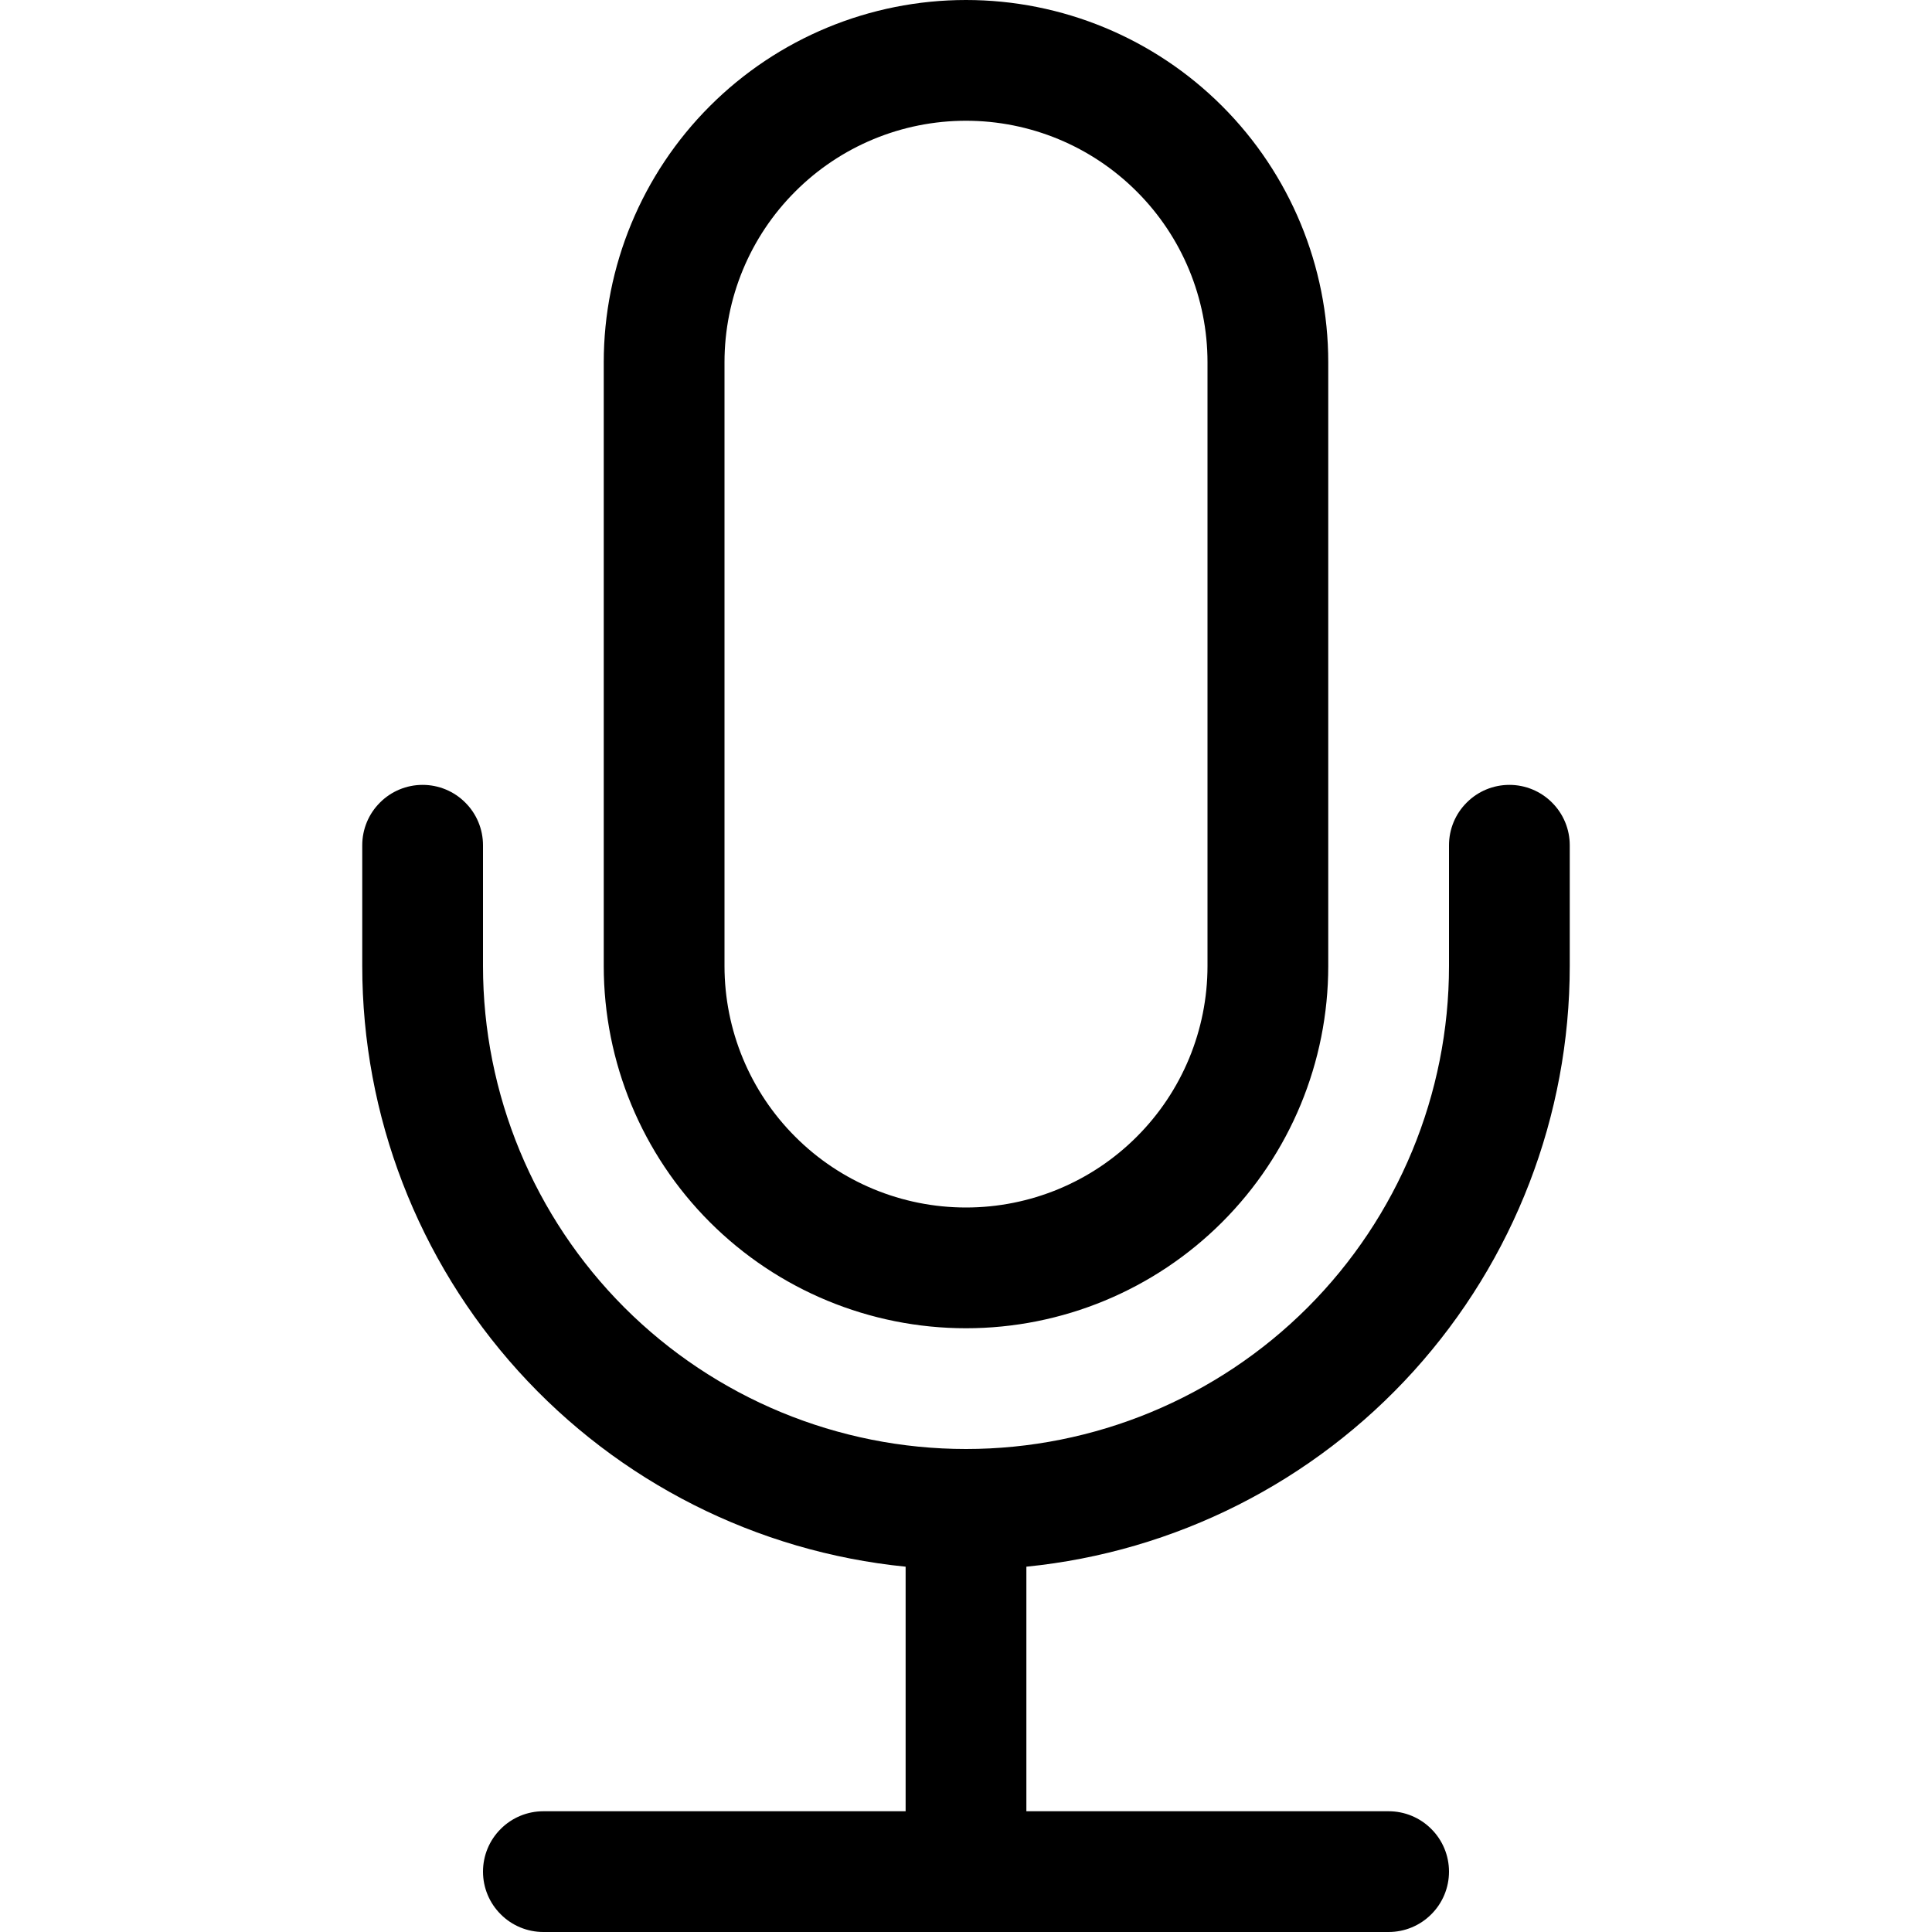
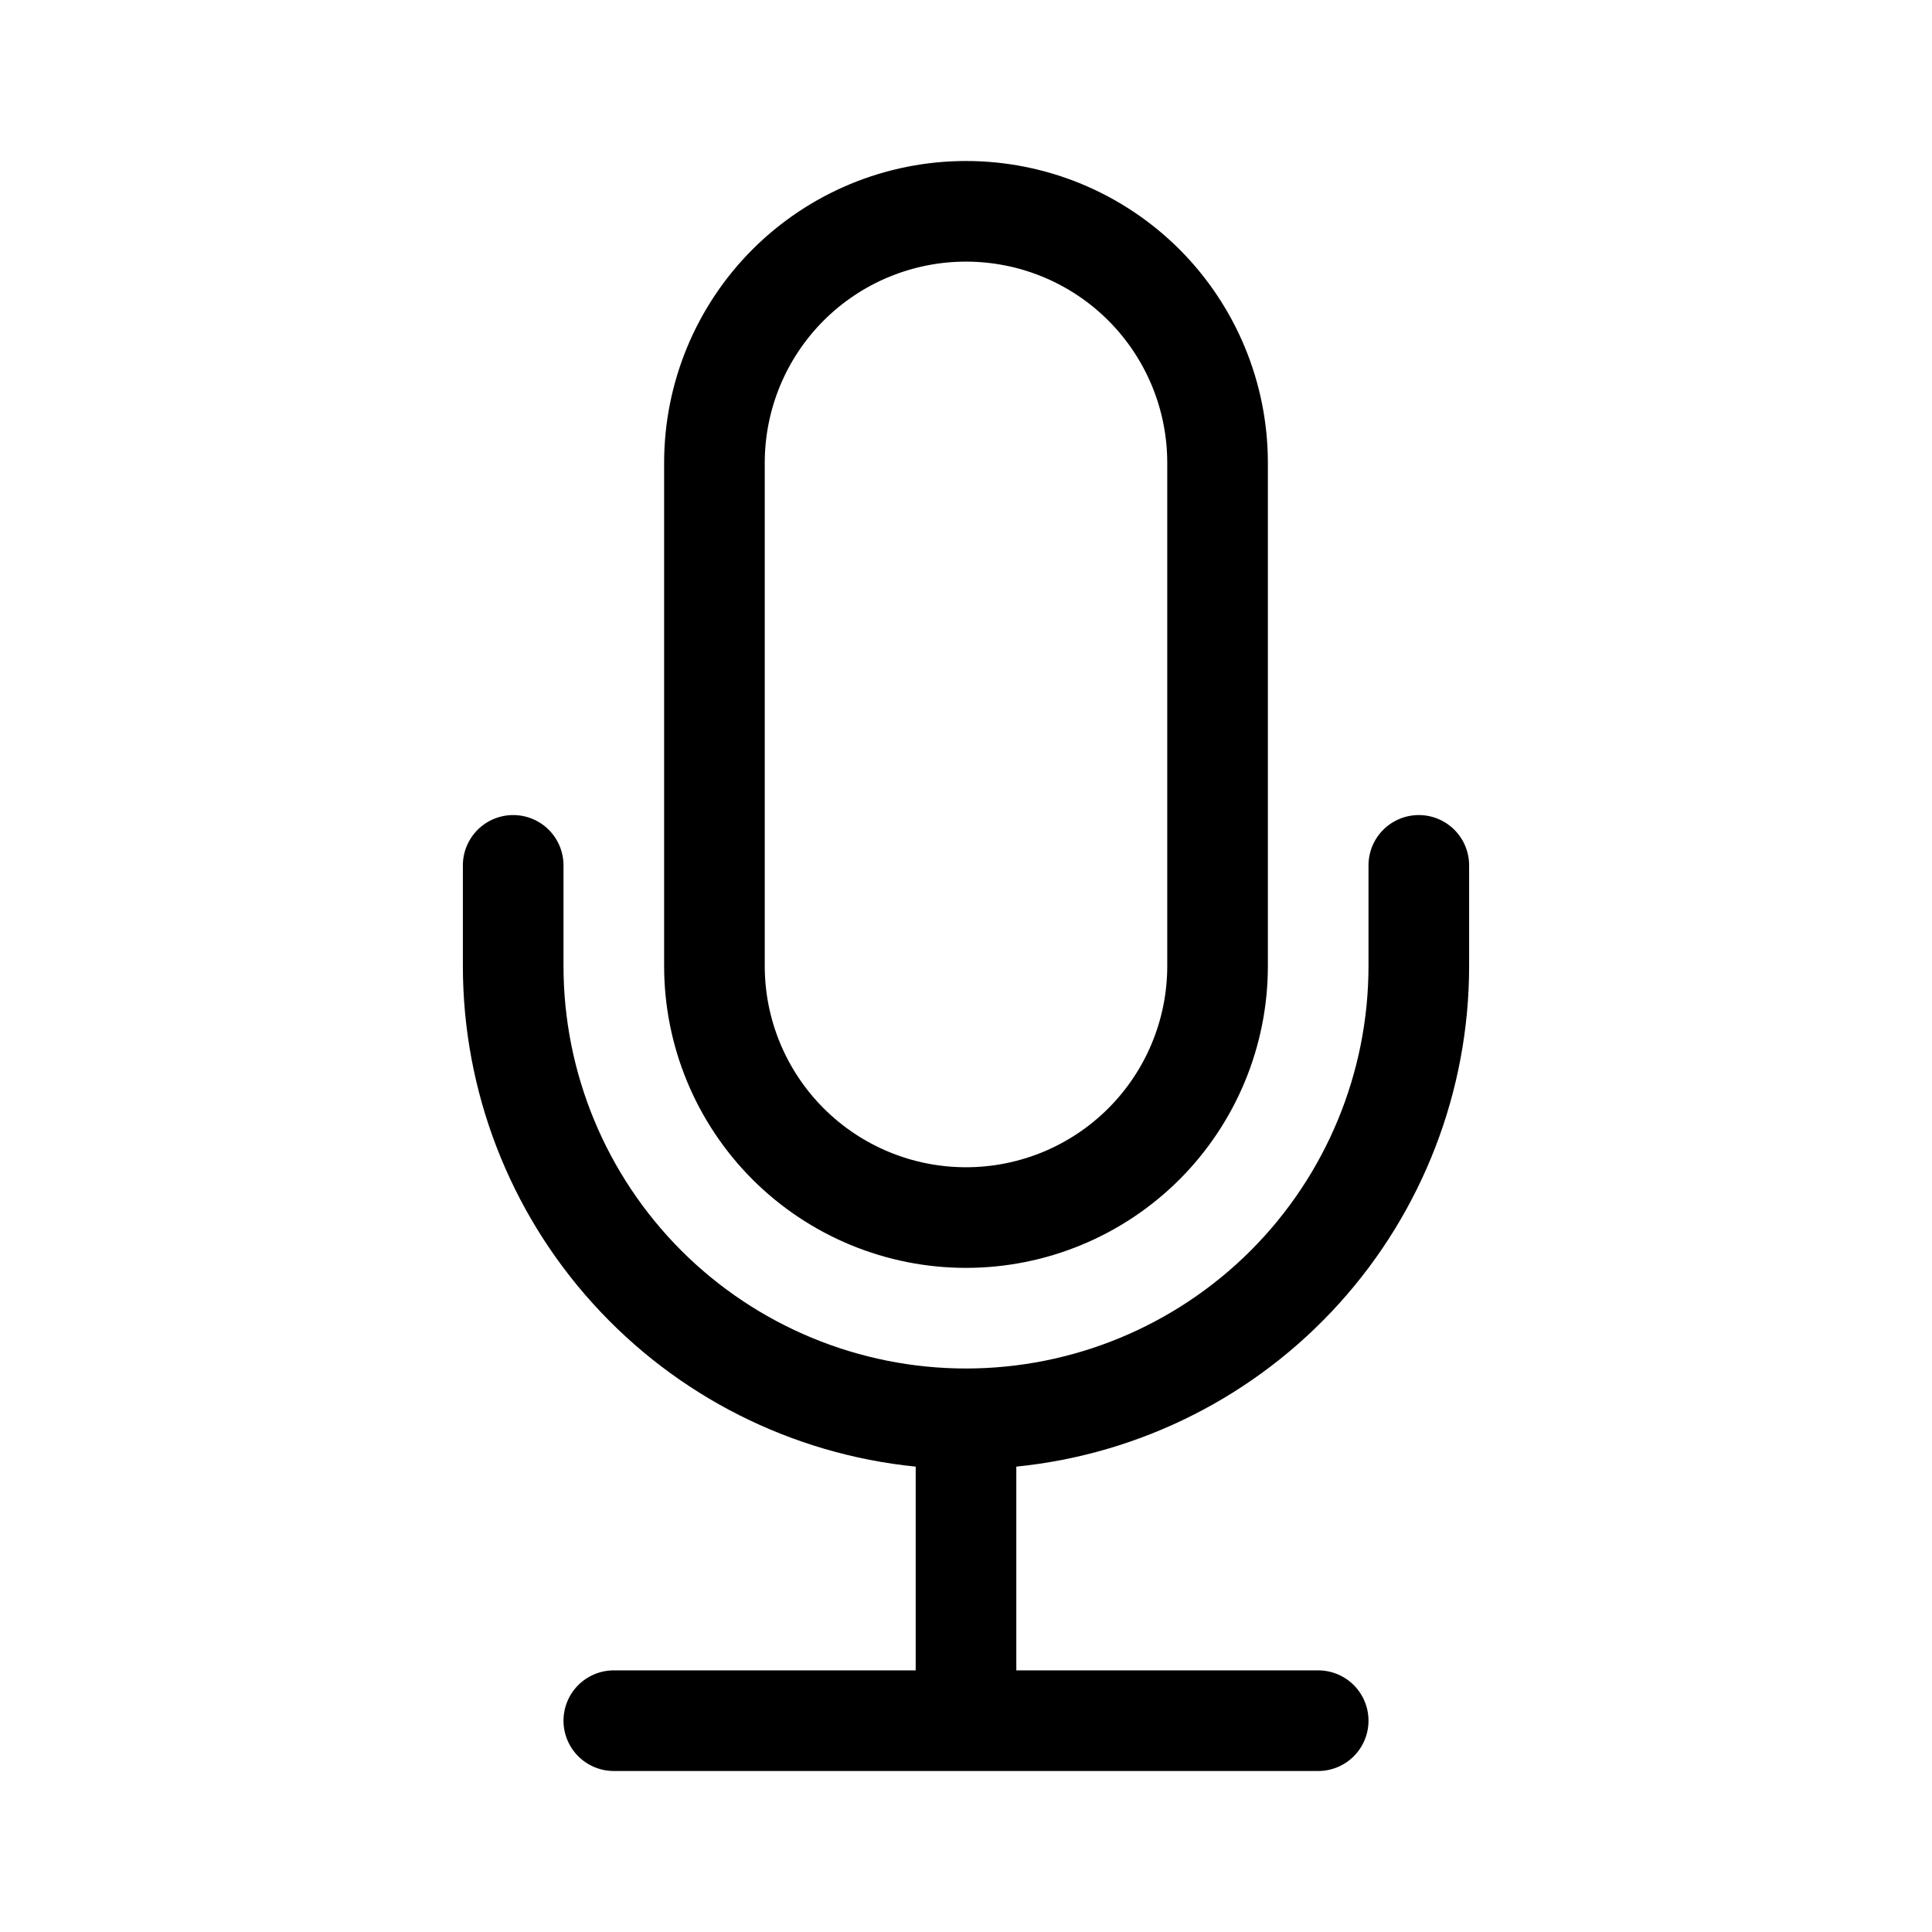
<svg xmlns="http://www.w3.org/2000/svg" width="24" height="24" viewBox="0 0 24 24">
-   <path fill-rule="evenodd" clip-rule="evenodd" d="M14.121 14.121C14.684 13.559 15 12.796 15 12V4.5C15 3.704 14.684 2.941 14.121 2.379C13.559 1.816 12.796 1.5 12 1.5C11.204 1.5 10.441 1.816 9.879 2.379C9.316 2.941 9 3.704 9 4.5V12C9 12.796 9.316 13.559 9.879 14.121C10.441 14.684 11.204 15 12 15C12.796 15 13.559 14.684 14.121 14.121ZM8.818 1.318C9.662 0.474 10.806 0 12 0C13.194 0 14.338 0.474 15.182 1.318C16.026 2.162 16.5 3.307 16.5 4.5V12C16.5 13.194 16.026 14.338 15.182 15.182C14.338 16.026 13.194 16.5 12 16.5C10.806 16.5 9.662 16.026 8.818 15.182C7.974 14.338 7.5 13.194 7.5 12V4.5C7.5 3.307 7.974 2.162 8.818 1.318ZM5.78 9.97C5.64 9.829 5.449 9.75 5.25 9.75C5.051 9.75 4.86 9.829 4.72 9.97C4.579 10.11 4.5 10.301 4.5 10.5V12C4.5 13.859 5.191 15.652 6.438 17.031C7.685 18.41 9.4 19.277 11.25 19.462V22.5H6.75C6.551 22.5 6.36 22.579 6.22 22.72C6.079 22.86 6 23.051 6 23.25C6 23.449 6.079 23.64 6.22 23.78C6.36 23.921 6.551 24 6.75 24H17.25C17.449 24 17.64 23.921 17.78 23.78C17.921 23.64 18 23.449 18 23.25C18 23.051 17.921 22.86 17.78 22.72C17.64 22.579 17.449 22.5 17.25 22.5H12.75V19.462C14.6 19.277 16.315 18.41 17.562 17.031C18.809 15.652 19.5 13.859 19.5 12V10.5C19.5 10.301 19.421 10.11 19.28 9.97C19.14 9.829 18.949 9.75 18.75 9.75C18.551 9.75 18.36 9.829 18.22 9.97C18.079 10.11 18 10.301 18 10.5V12C18 13.591 17.368 15.117 16.243 16.243C15.117 17.368 13.591 18 12 18C10.409 18 8.883 17.368 7.757 16.243C6.632 15.117 6 13.591 6 12V10.5C6 10.301 5.921 10.11 5.78 9.97Z" />
+   <path fill-rule="evenodd" clip-rule="evenodd" d="M13.768 13.768C14.237 13.299 14.5 12.663 14.5 12V5.75C14.5 5.087 14.237 4.451 13.768 3.982C13.299 3.513 12.663 3.25 12 3.25C11.337 3.25 10.701 3.513 10.232 3.982C9.763 4.451 9.5 5.087 9.5 5.75V12C9.5 12.663 9.763 13.299 10.232 13.768C10.701 14.237 11.337 14.5 12 14.5C12.663 14.5 13.299 14.237 13.768 13.768ZM9.348 3.098C10.052 2.395 11.005 2 12 2C12.995 2 13.948 2.395 14.652 3.098C15.355 3.802 15.75 4.755 15.75 5.75V12C15.75 12.995 15.355 13.948 14.652 14.652C13.948 15.355 12.995 15.75 12 15.75C11.005 15.75 10.052 15.355 9.348 14.652C8.645 13.948 8.25 12.995 8.25 12V5.75C8.25 4.755 8.645 3.802 9.348 3.098ZM6.817 10.308C6.7 10.191 6.541 10.125 6.375 10.125C6.209 10.125 6.05 10.191 5.933 10.308C5.816 10.425 5.75 10.584 5.75 10.75V12C5.75 13.549 6.325 15.044 7.365 16.193C8.404 17.342 9.833 18.064 11.375 18.219V20.75H7.625C7.459 20.75 7.3 20.816 7.183 20.933C7.066 21.05 7 21.209 7 21.375C7 21.541 7.066 21.7 7.183 21.817C7.3 21.934 7.459 22 7.625 22H16.375C16.541 22 16.7 21.934 16.817 21.817C16.934 21.7 17 21.541 17 21.375C17 21.209 16.934 21.05 16.817 20.933C16.7 20.816 16.541 20.75 16.375 20.75H12.625V18.219C14.167 18.064 15.596 17.342 16.635 16.193C17.674 15.044 18.25 13.549 18.25 12V10.75C18.25 10.584 18.184 10.425 18.067 10.308C17.95 10.191 17.791 10.125 17.625 10.125C17.459 10.125 17.3 10.191 17.183 10.308C17.066 10.425 17 10.584 17 10.75V12C17 13.326 16.473 14.598 15.536 15.536C14.598 16.473 13.326 17 12 17C10.674 17 9.402 16.473 8.464 15.536C7.527 14.598 7 13.326 7 12V10.75C7 10.584 6.934 10.425 6.817 10.308Z" />
</svg>
